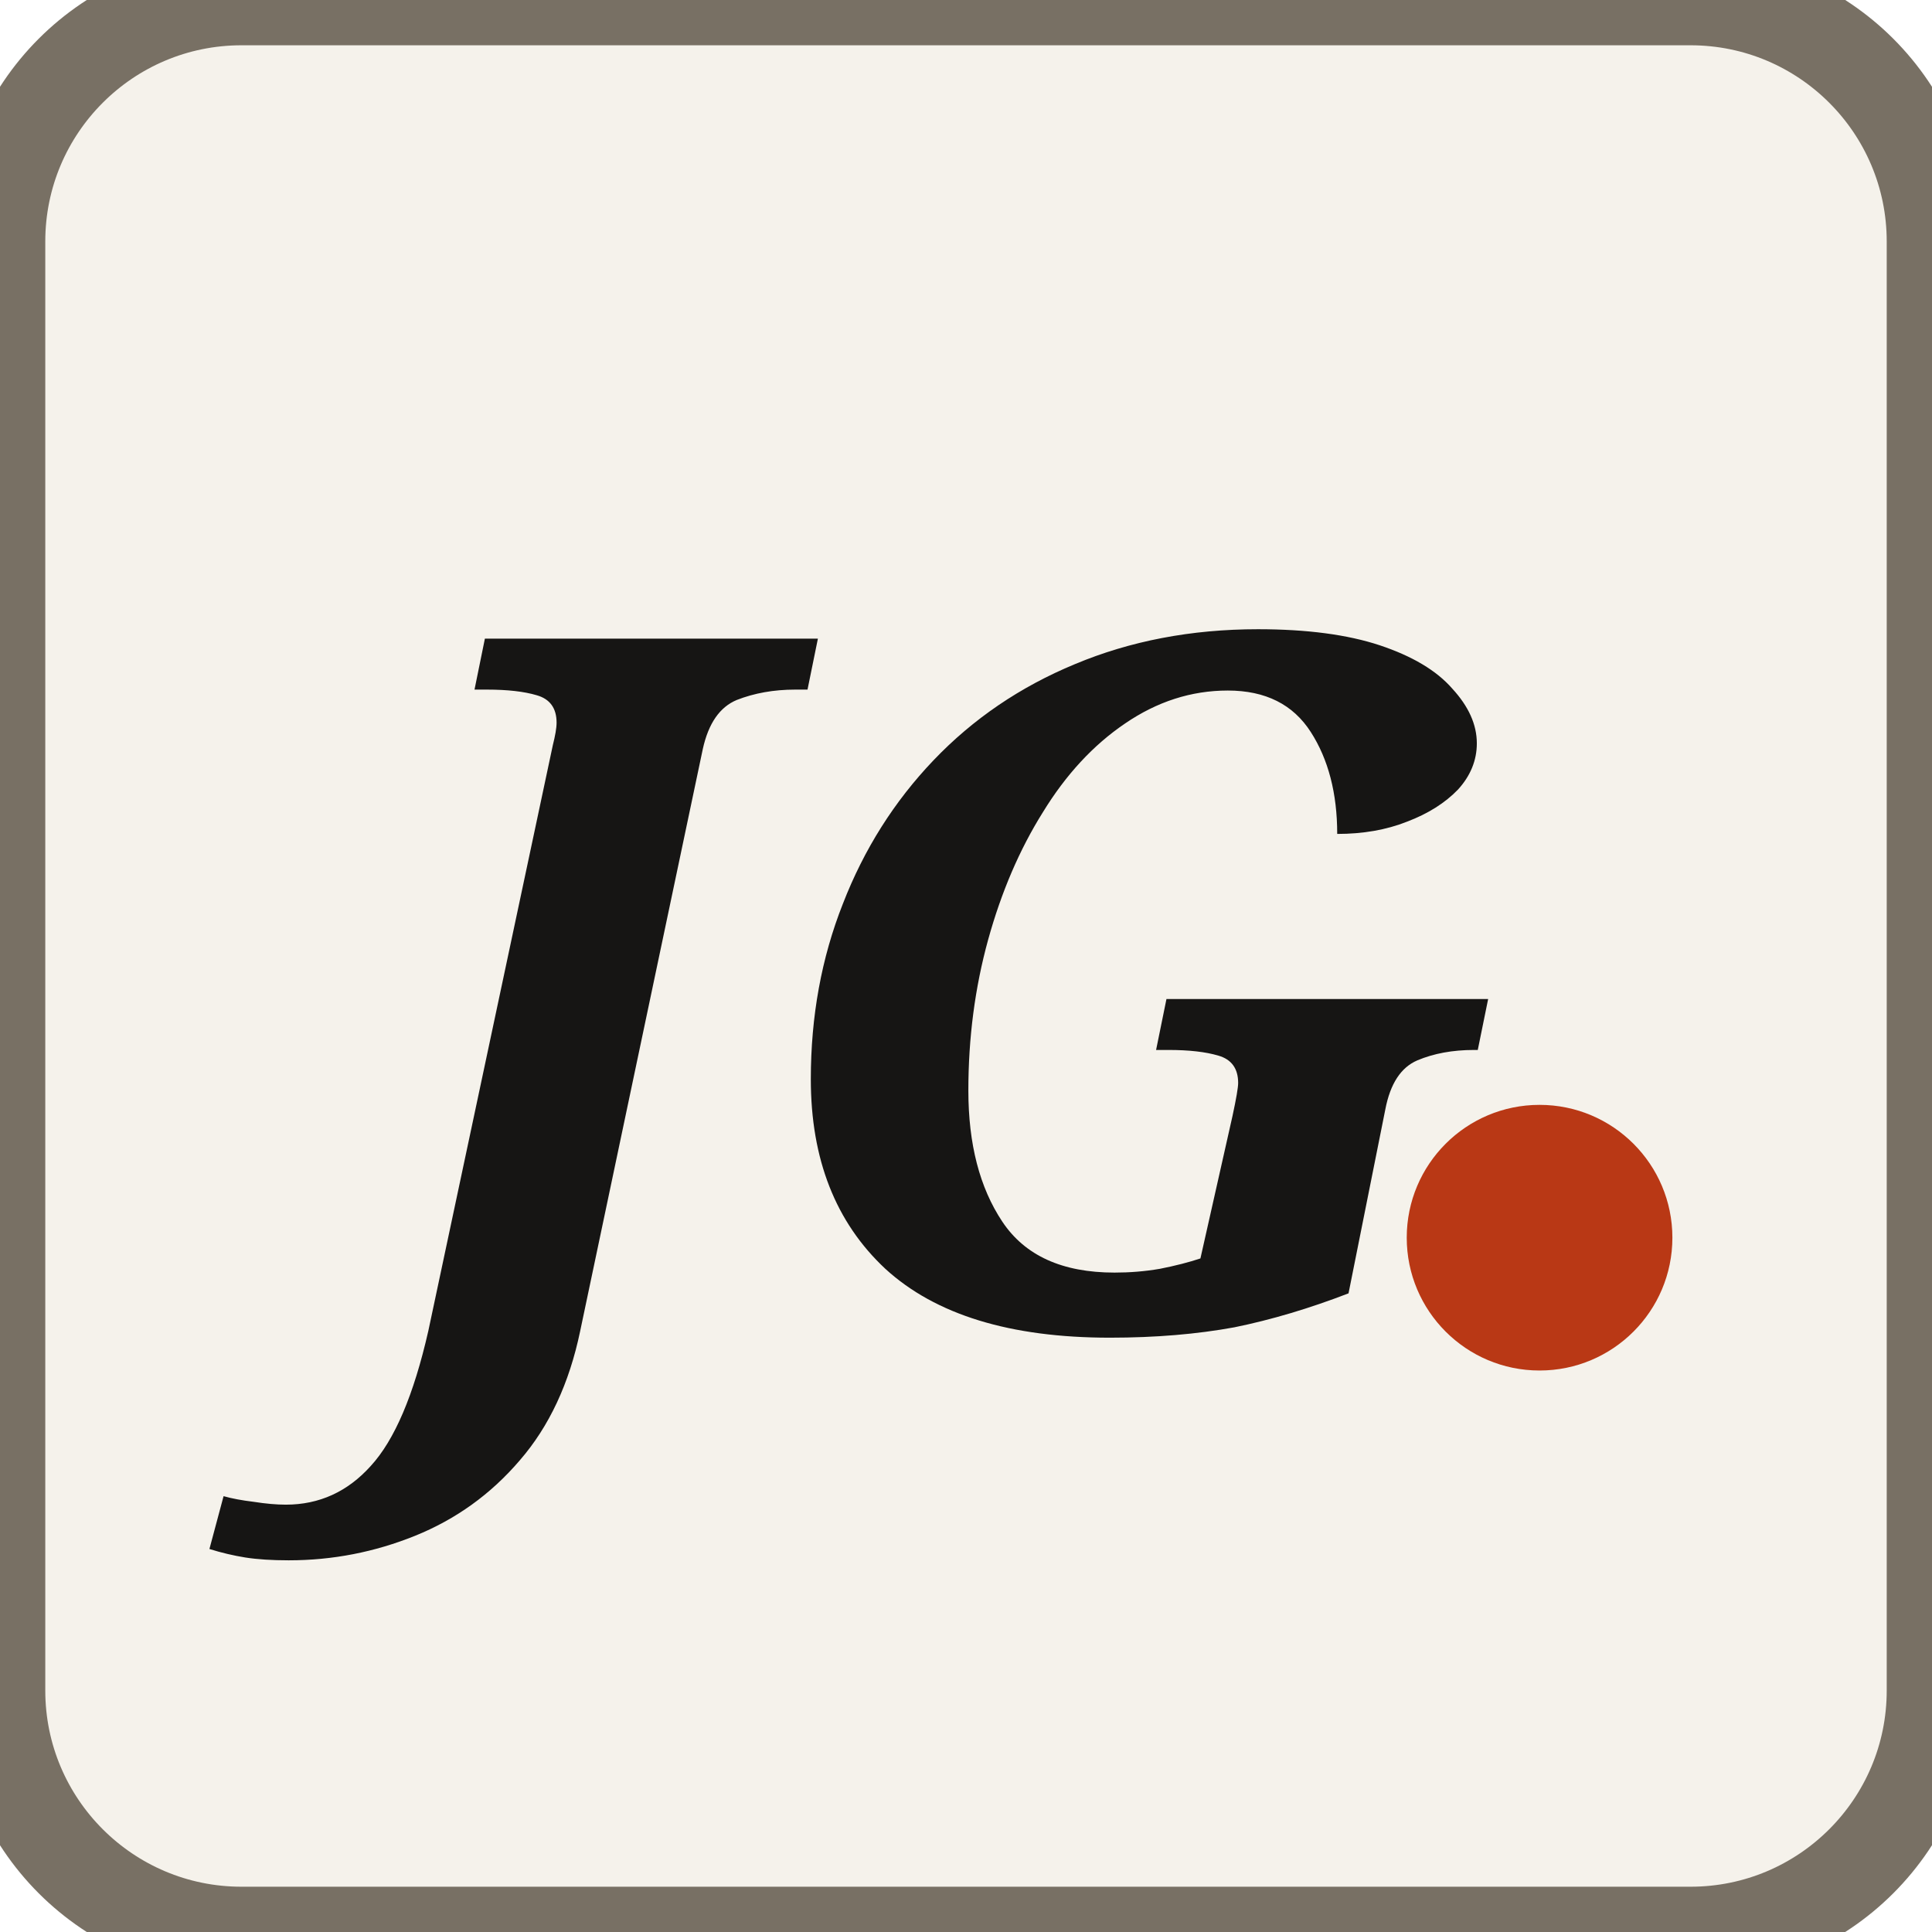
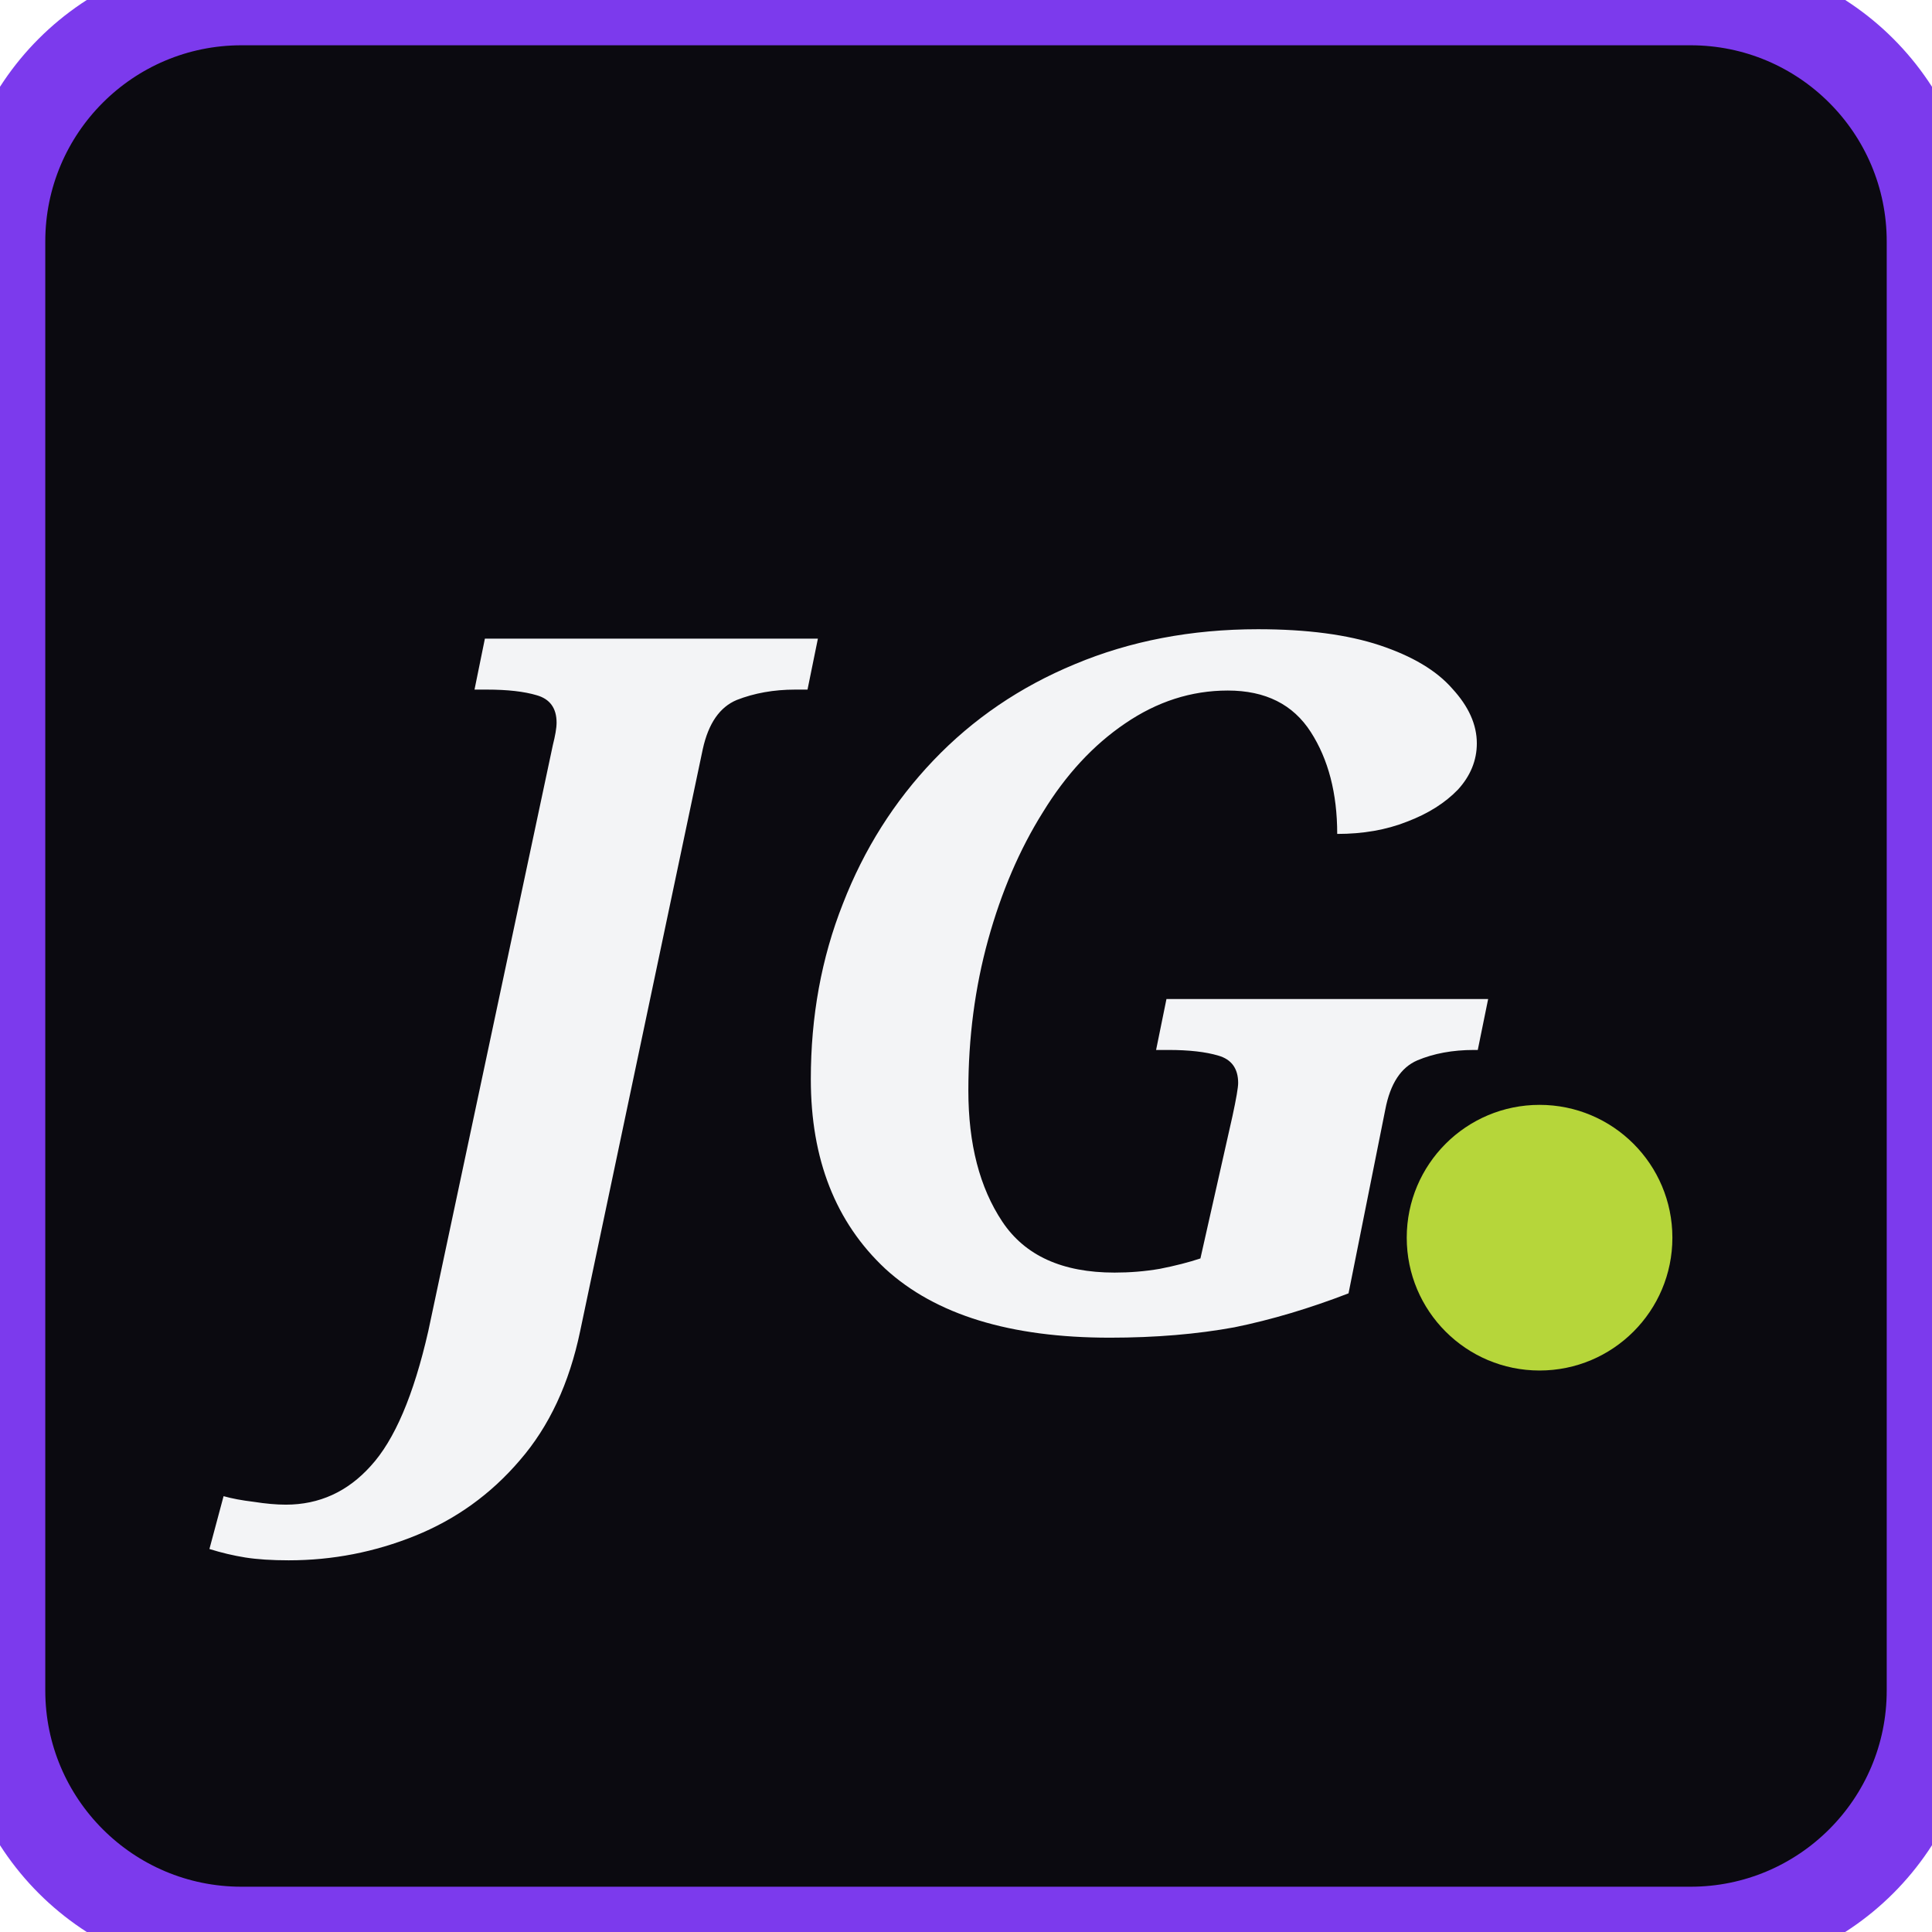
<svg xmlns="http://www.w3.org/2000/svg" viewBox="0 0 32 32">
-   <rect width="32" height="32" rx="4" fill="#F5F2EB" stroke="#787064" stroke-width="1.5" />
-   <text x="6" y="22" font-family="Georgia, serif" font-style="italic" font-weight="700" font-size="16" fill="#161514">JG</text>
-   <circle cx="25.5" cy="20.5" r="2.2" fill="#B93815" />
+   <rect width="32" height="32" rx="4" fill="#0B0A10" stroke="#7C3AED" stroke-width="1.5" />
+   <text x="6" y="22" font-family="Georgia, serif" font-style="italic" font-weight="700" font-size="16" fill="#F3F4F6">JG</text>
+   <circle cx="25.5" cy="20.5" r="2.2" fill="#B6D63A" />
</svg>
